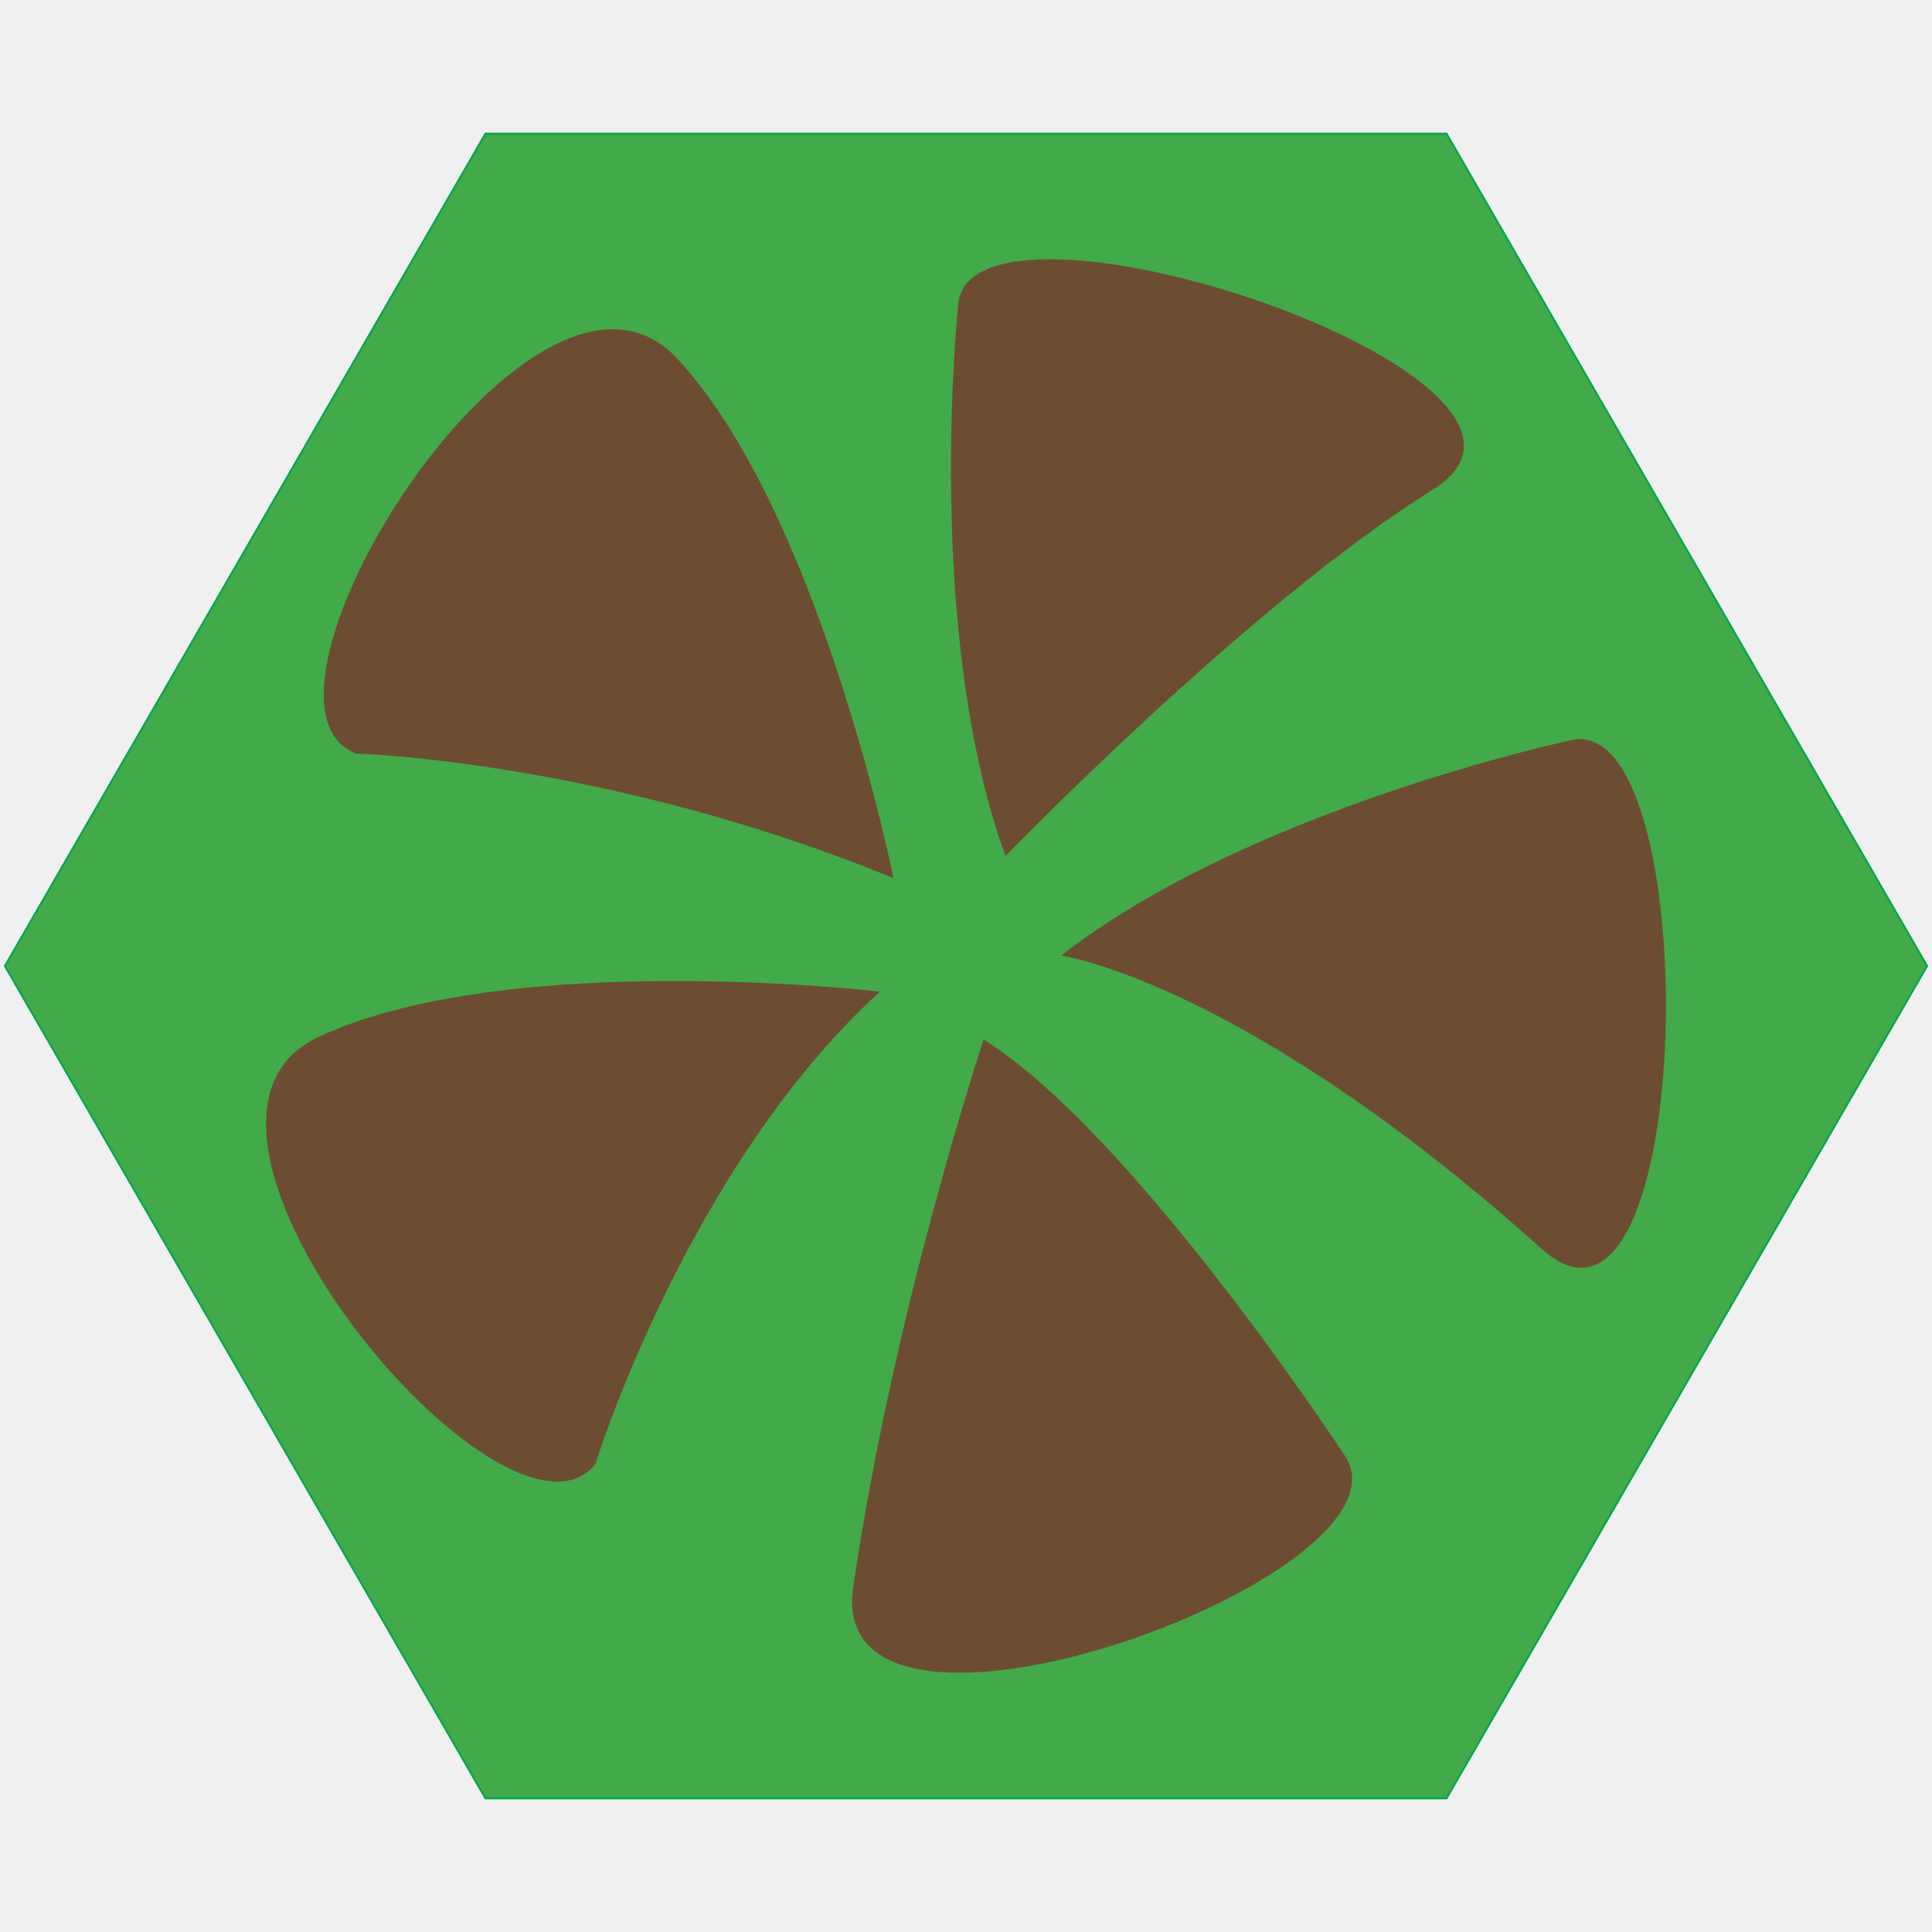
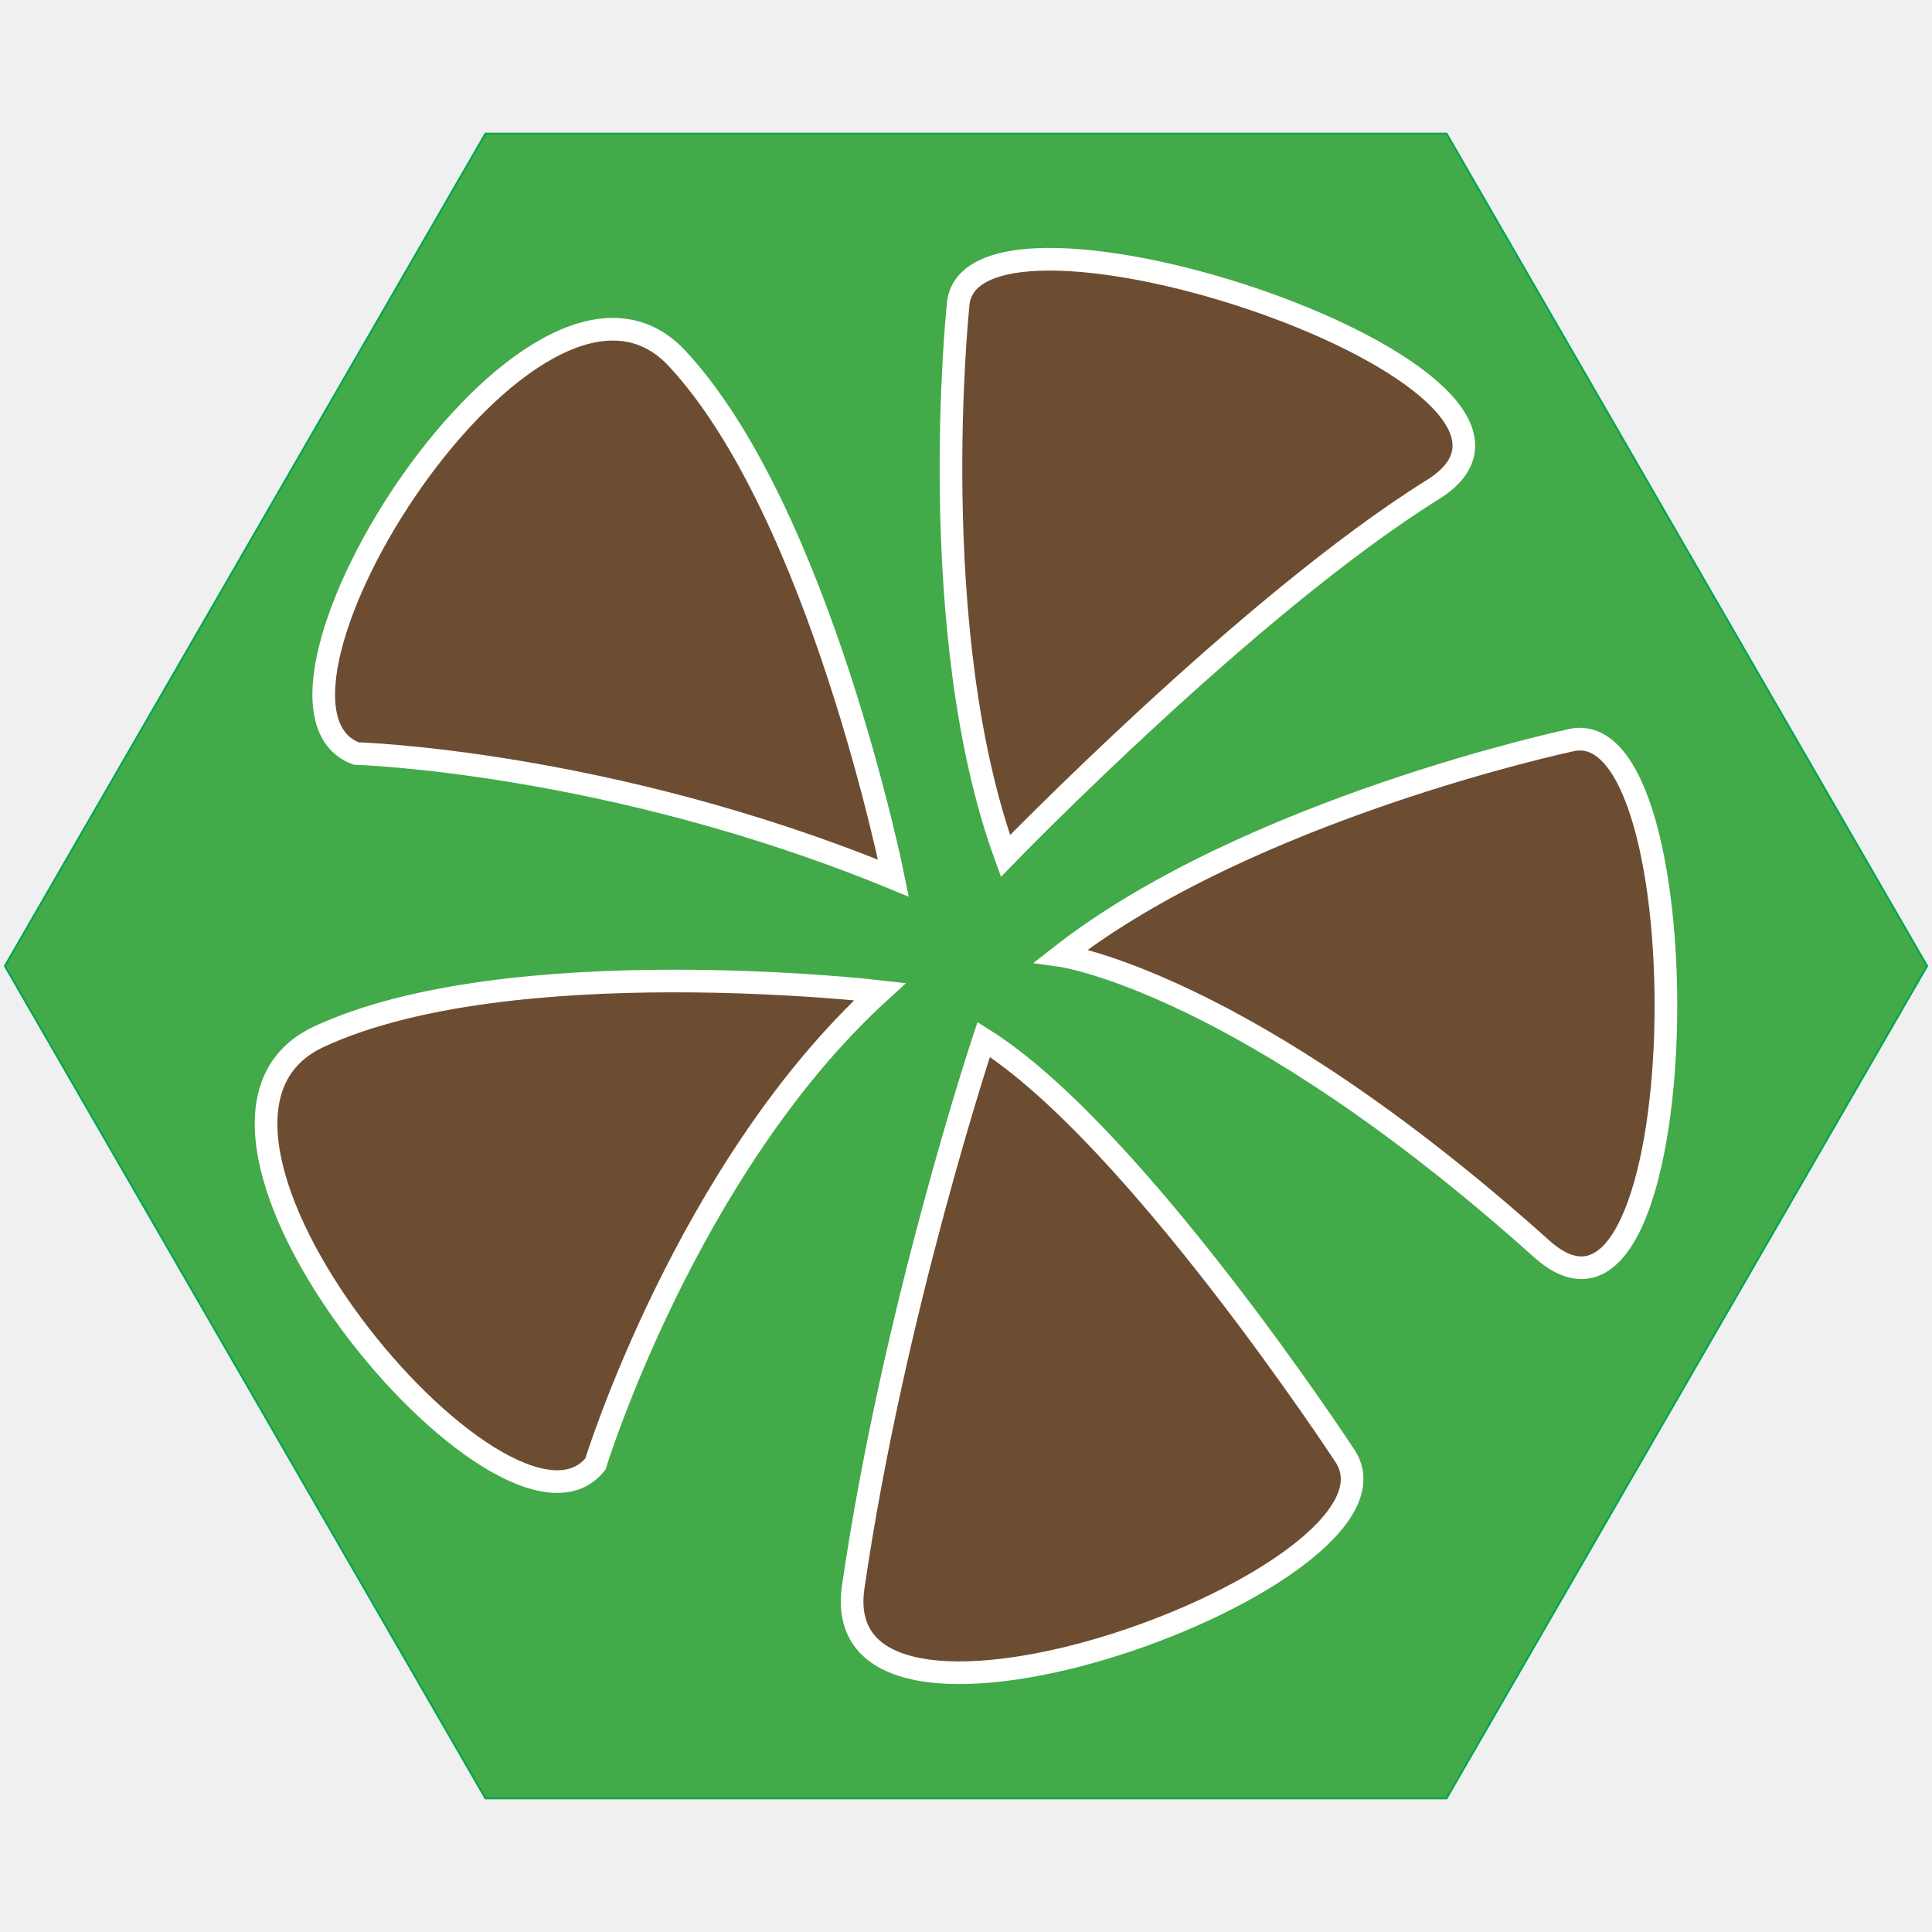
<svg xmlns="http://www.w3.org/2000/svg" version="1.1" x="0px" y="0px" viewBox="0 0 1024 1024" style="enable-background:new 0 0 1024 1024;" xml:space="preserve">
  <g id="template">
    <g id="Hexigon">
      <g>
        <polygon style="fill:#42AA48;" points="257.289,953.174 2.577,512 257.289,70.828 766.711,70.828 1021.423,512 766.711,953.174         " />
        <g>
          <path style="fill:#00A651;" d="M766.423,71.328L1020.845,512L766.423,952.673H257.577L3.155,512L257.577,71.328H766.423       M767,70.328H257L2,512l255,441.673h510L1022,512L767,70.328L767,70.328z" />
        </g>
      </g>
    </g>
  </g>
  <g id="brownflowercolor">
    <g>
-       <path style="fill:#6D4D32;" d="M507.745,162.402c0,0-17.98,172.605,25.172,291.27c0,0,129.453-133.693,226.544-194.18    C853.73,200.762,511.375,86.994,507.745,162.402z" />
-       <path style="fill:#6D4D32;" d="M188.757,399.386c0,0,133.811,3.943,284.793,66.068c0,0-39-194.159-114.671-275.461    S118.161,372.632,188.757,399.386z" />
-       <path style="fill:#6D4D32;" d="M315.569,775.995c0,0,48.339-156.91,150.84-250.438c0,0-196.708-22.907-297.414,23.936    S268.309,834.868,315.569,775.995z" />
-       <path style="fill:#6D4D32;" d="M712.932,771.768c0,0-111.693-170.662-191.569-220.847c0,0-47.814,143.679-69.141,290.254    C436.23,951.084,754.319,834.908,712.932,771.768z" />
-       <path style="fill:#6D4D32;" d="M831.704,392.546c0,0-169.713,36.238-269.236,113.947c0,0,96.307,13.463,254.682,155.451    C899.848,736.085,904.543,372.696,831.704,392.546z" />
+       <path style="fill:#6D4D32;stroke:#FFFFFF;stroke-width:12;stroke-miterlimit:10;" d="M507.745,162.402    c0,0-17.98,172.605,25.172,291.27c0,0,129.453-133.693,226.544-194.18C853.73,200.762,511.375,86.994,507.745,162.402z" />
+       <path style="fill:#6D4D32;stroke:#FFFFFF;stroke-width:12;stroke-miterlimit:10;" d="M188.757,399.386    c0,0,133.811,3.943,284.793,66.068c0,0-39-194.159-114.671-275.461S118.161,372.632,188.757,399.386z" />
+       <path style="fill:#6D4D32;stroke:#FFFFFF;stroke-width:12;stroke-miterlimit:10;" d="M315.569,775.995    c0,0,48.339-156.91,150.84-250.438c0,0-196.708-22.907-297.414,23.936S268.309,834.868,315.569,775.995z" />
+       <path style="fill:#6D4D32;stroke:#FFFFFF;stroke-width:12;stroke-miterlimit:10;" d="M712.932,771.768    c0,0-111.693-170.662-191.569-220.847c0,0-47.814,143.679-69.141,290.254C436.23,951.084,754.319,834.908,712.932,771.768z" />
+       <path style="fill:#6D4D32;stroke:#FFFFFF;stroke-width:12;stroke-miterlimit:10;" d="M831.704,392.546    c0,0-169.713,36.238-269.236,113.947c0,0,96.307,13.463,254.682,155.451C899.848,736.085,904.543,372.696,831.704,392.546z" />
    </g>
  </g>
</svg>
